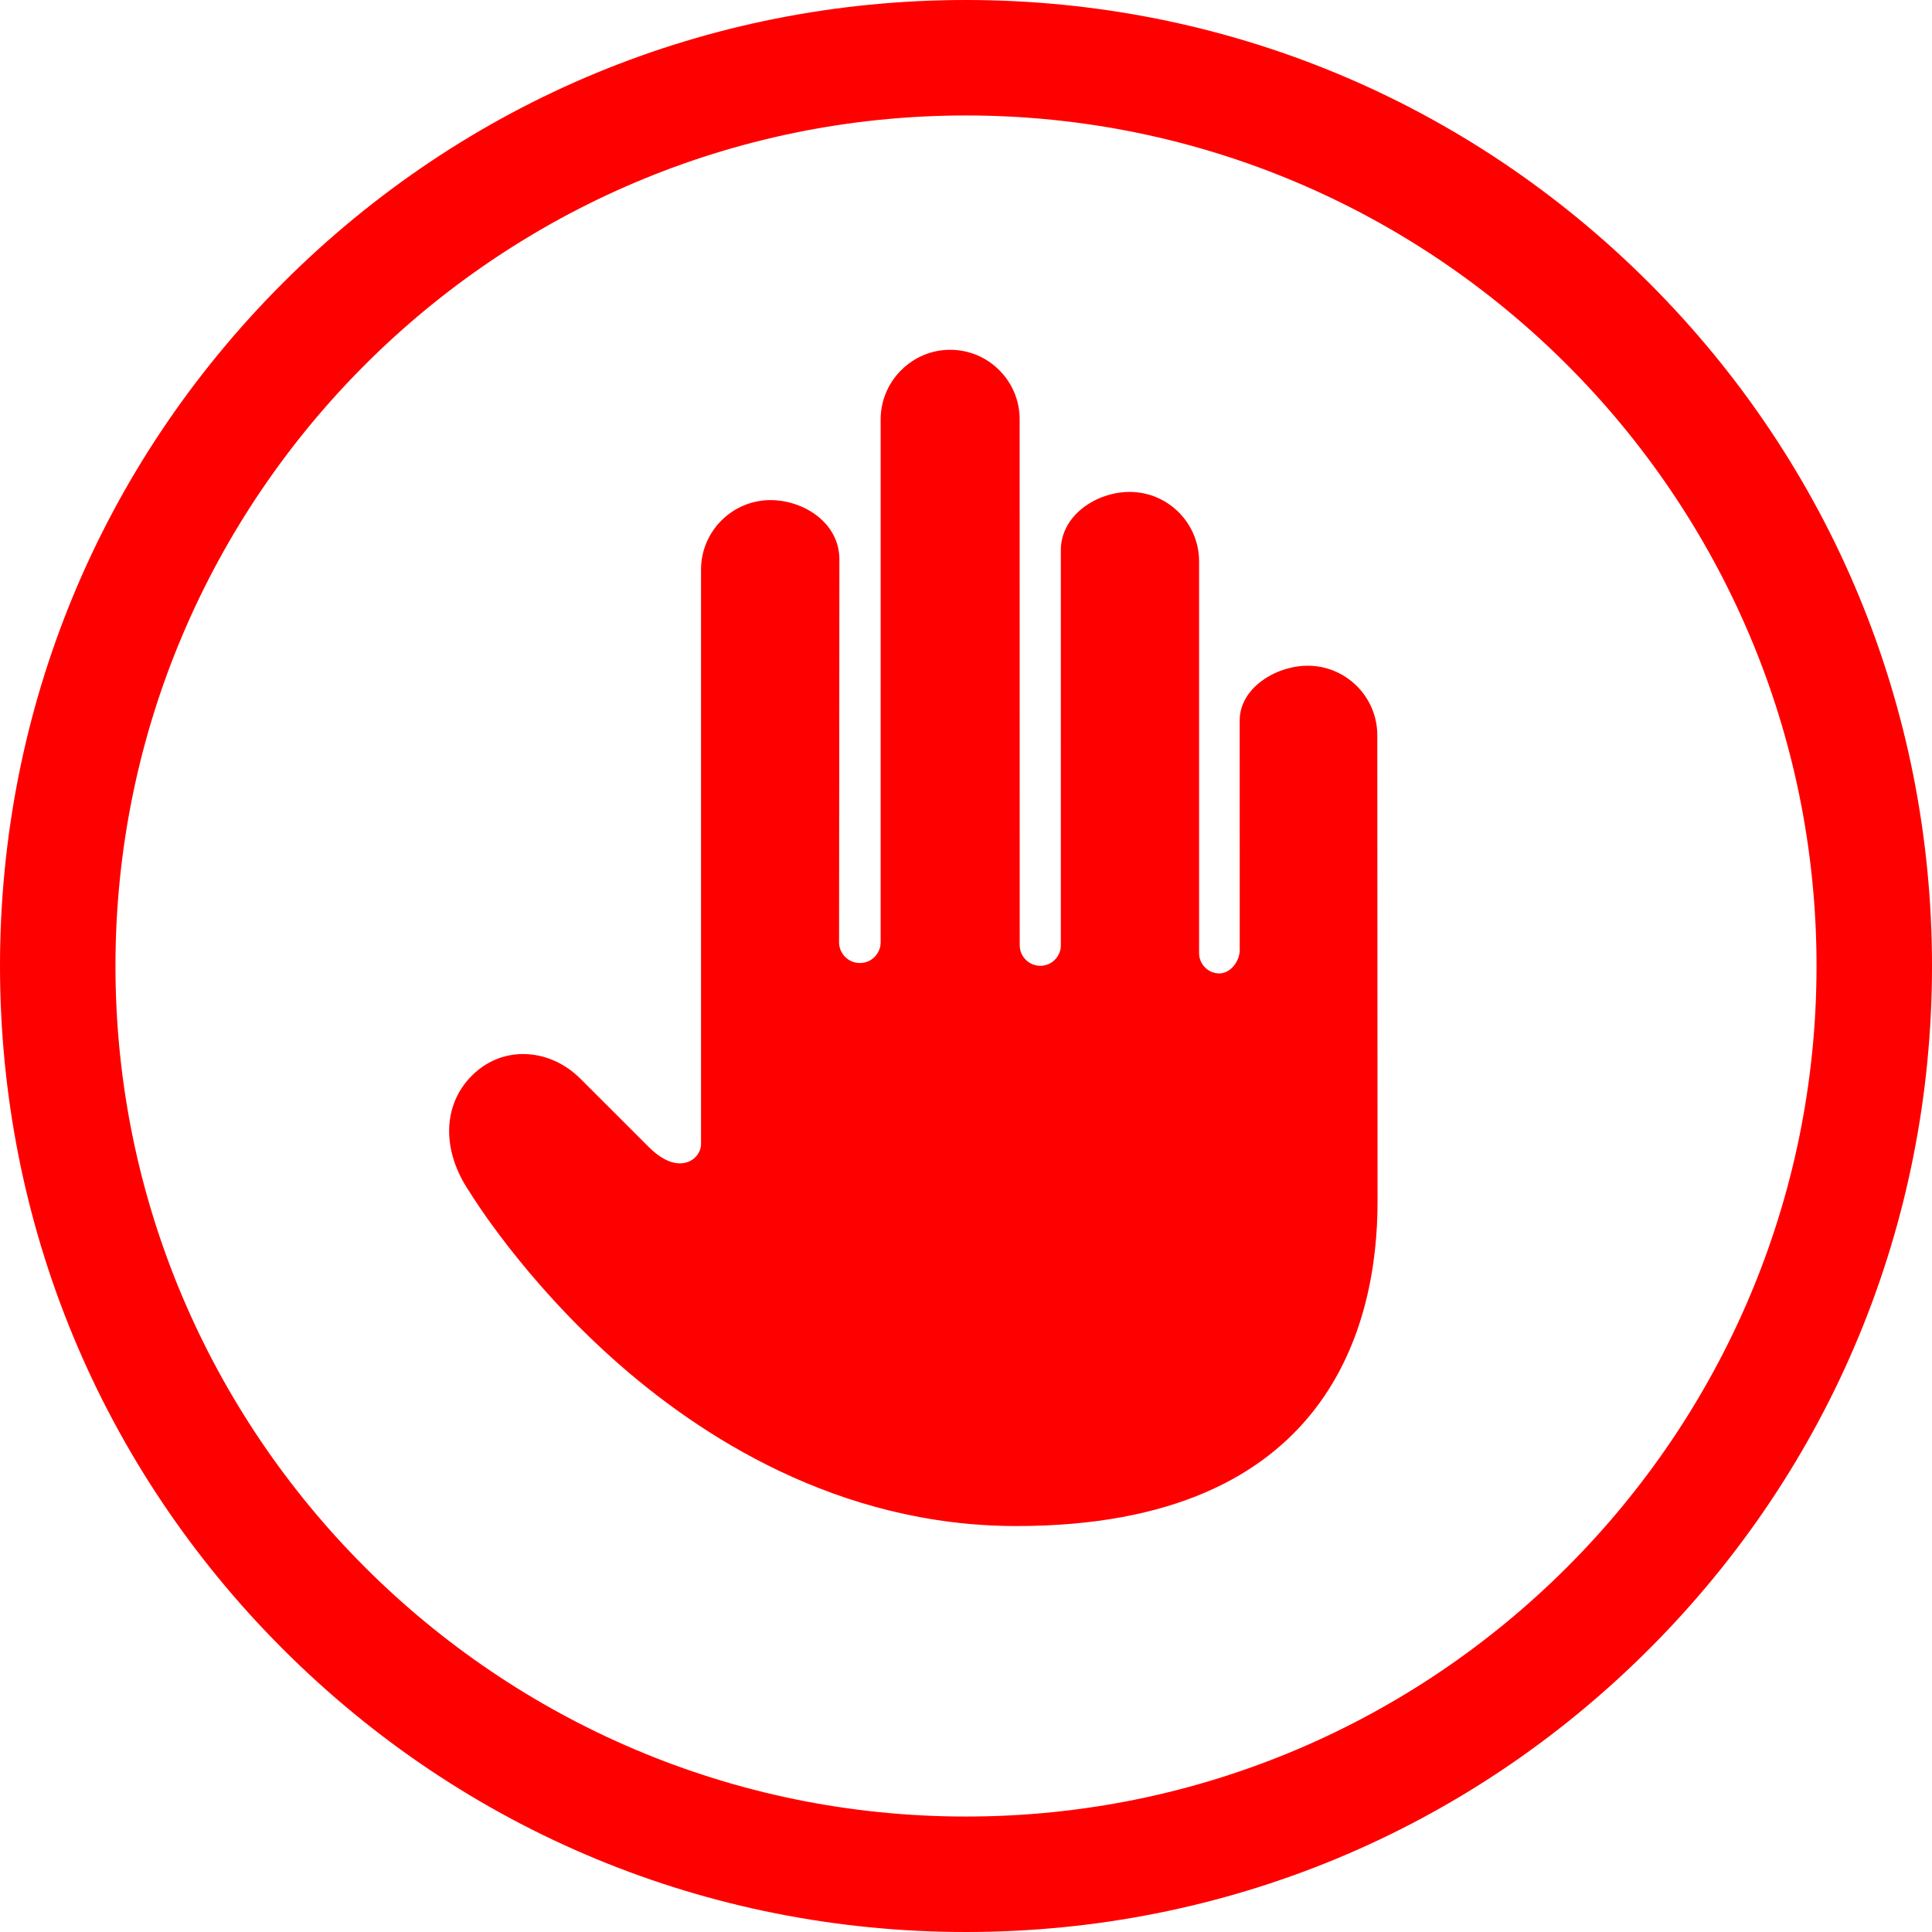
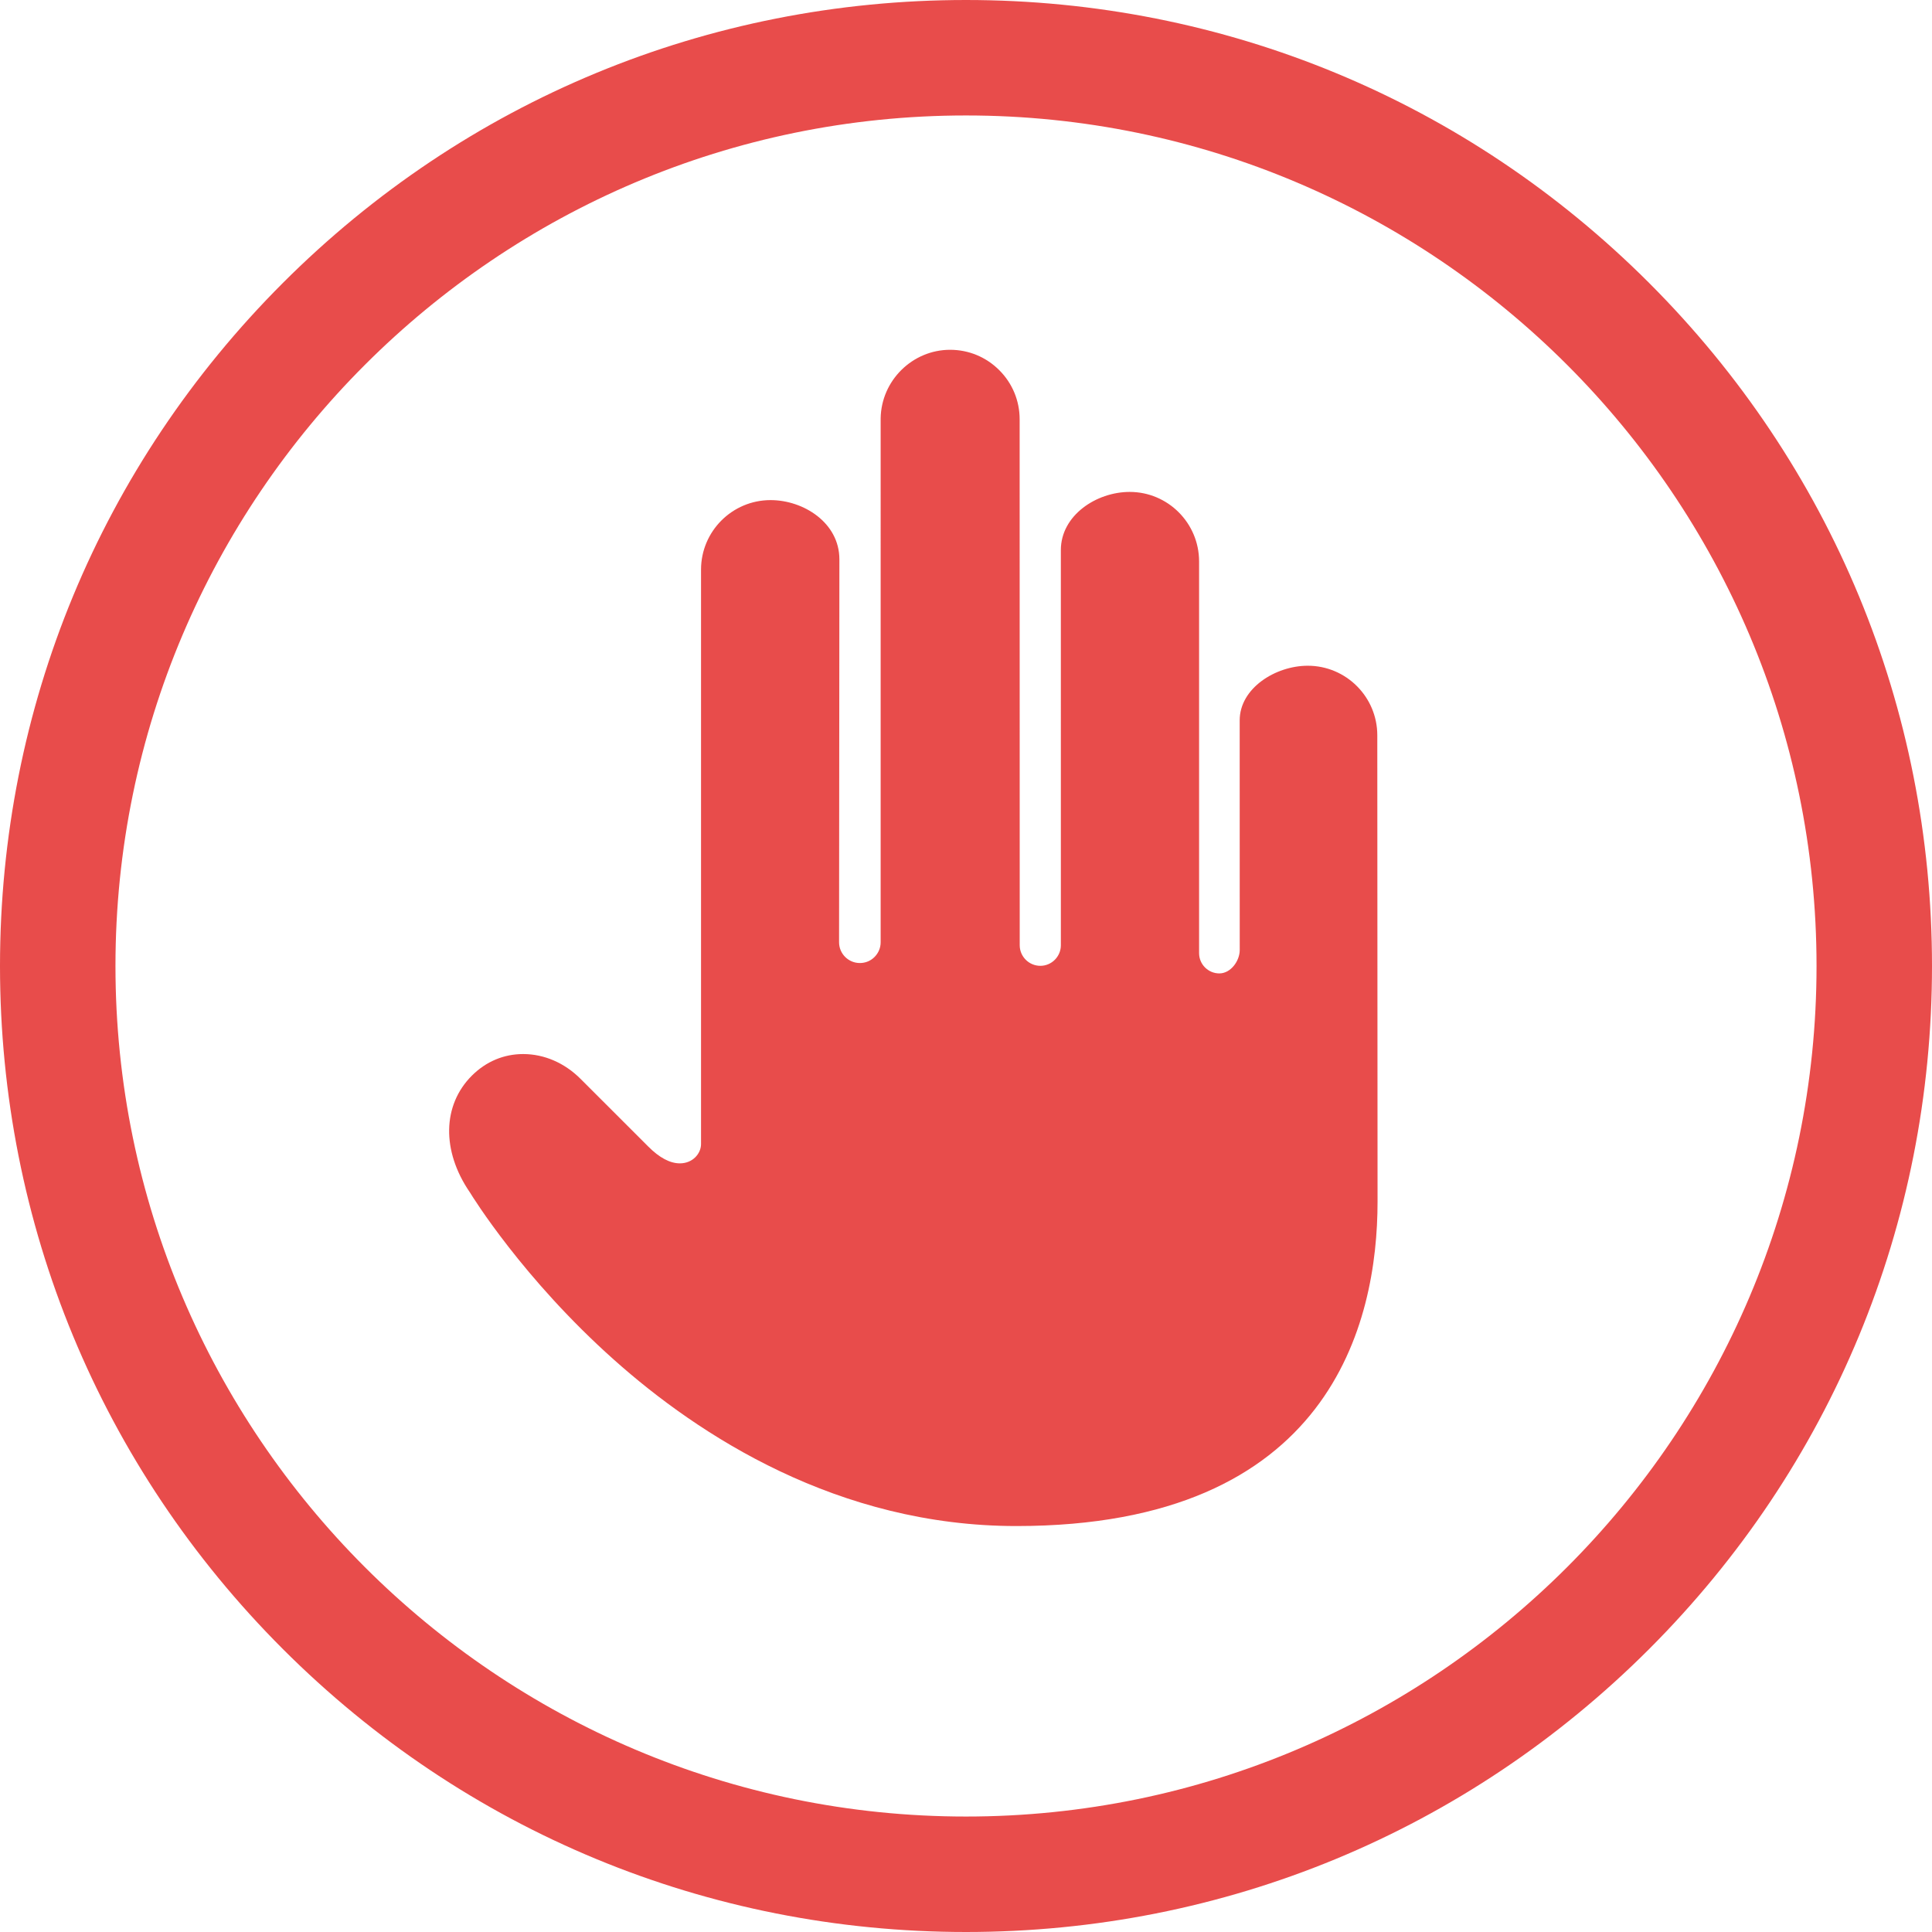
<svg xmlns="http://www.w3.org/2000/svg" version="1.1" id="Capa_1" x="0px" y="0px" viewBox="0 0 340 340" width="32px" height="32px" style="enable-background:new 0 0 340 340;" xml:space="preserve">
  <g fill="red" stroke="red">
-     <g id="stop-red" viewBox="0 0 340 340" stroke="none" fill="red">
+     <g id="stop-red" viewBox="0 0 340 340" stroke="none" fill="#E84C4B">
      <path d="M242.381,129.395c0-6.748-5.488-12.237-12.234-12.237c-5.667,0-11.982,3.947-11.982,9.612l0.007,40.416   c0,1.904-1.568,4.118-3.591,4.118c-1.963,0-3.561-1.599-3.561-3.564V98.805c0-6.747-5.478-12.235-12.213-12.235   c-5.851,0-12.115,4.115-12.115,10.242l0.002,69.533c0,1.995-1.62,3.621-3.61,3.624c-2.004-0.003-3.63-1.629-3.63-3.624   l-0.013-92.55c0-3.269-1.273-6.339-3.582-8.646c-2.312-2.316-5.383-3.591-8.651-3.591c-6.639,0-12.123,5.412-12.227,12.063   l-0.001,92.206c0,0.97-0.382,1.888-1.075,2.584c-0.683,0.689-1.6,1.067-2.581,1.067c-2.02,0-3.662-1.64-3.662-3.654l0.044-50.123   c0.008-9.029,0.013-16.152,0.012-17.156v-0.135c-0.017-6.42-6.302-10.398-12.116-10.4c-6.745,0.002-12.232,5.491-12.232,12.236   v101.097c0,1.629-1.424,3.388-3.724,3.388c-1.732,0-3.598-0.989-5.545-2.941l-11.93-11.924c-2.818-2.818-6.405-4.37-10.102-4.37   c-3.415,0-6.539,1.316-9.036,3.807c-5.178,5.18-5.332,13.211-0.393,20.459l0.083,0.124c0.373,0.612,9.314,15.139,25.326,29.408   c14.968,13.351,39.404,29.265,70.82,29.265c55.301,0,63.558-35.771,63.558-57.095L242.381,129.395z" />
      <path d="M290.213,49.788C258.103,17.681,215.408,0,170,0S81.896,17.681,49.788,49.788S0,124.592,0,170   s17.681,88.103,49.788,120.213C81.896,322.318,124.592,340,170,340s88.103-17.682,120.213-49.787   C322.318,258.103,340,215.408,340,170S322.318,81.896,290.213,49.788z M170,319.68c-82.531,0-149.68-67.148-149.68-149.68   C20.32,87.469,87.469,20.32,170,20.32c82.531,0,149.68,67.149,149.68,149.68C319.68,252.531,252.531,319.68,170,319.68z" />
    </g>
  </g>
</svg>
